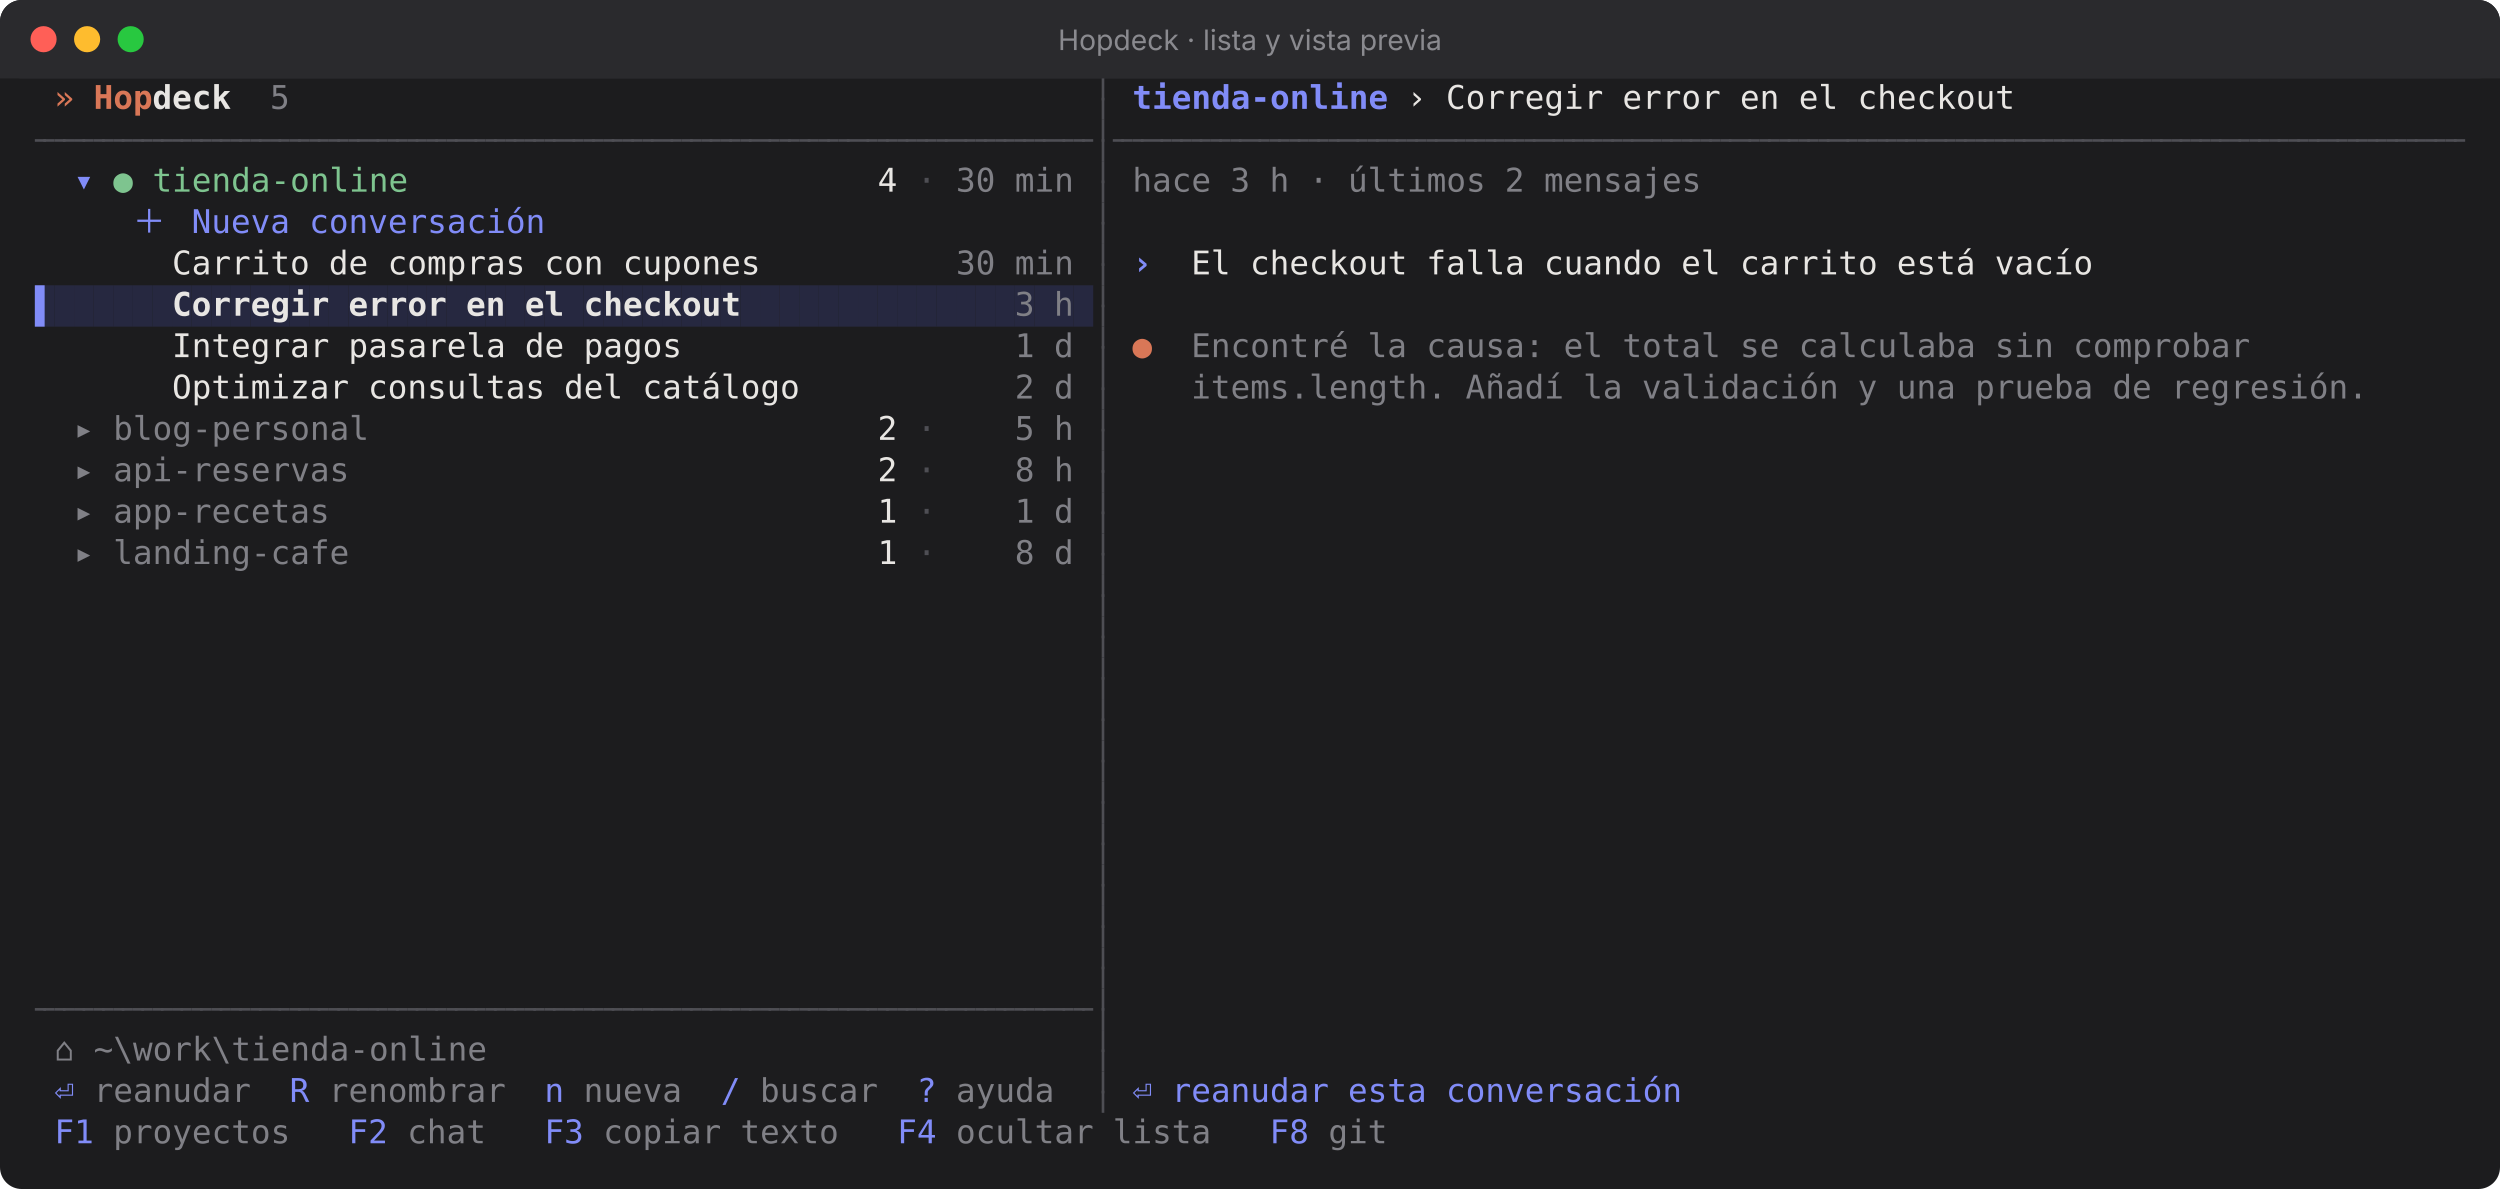
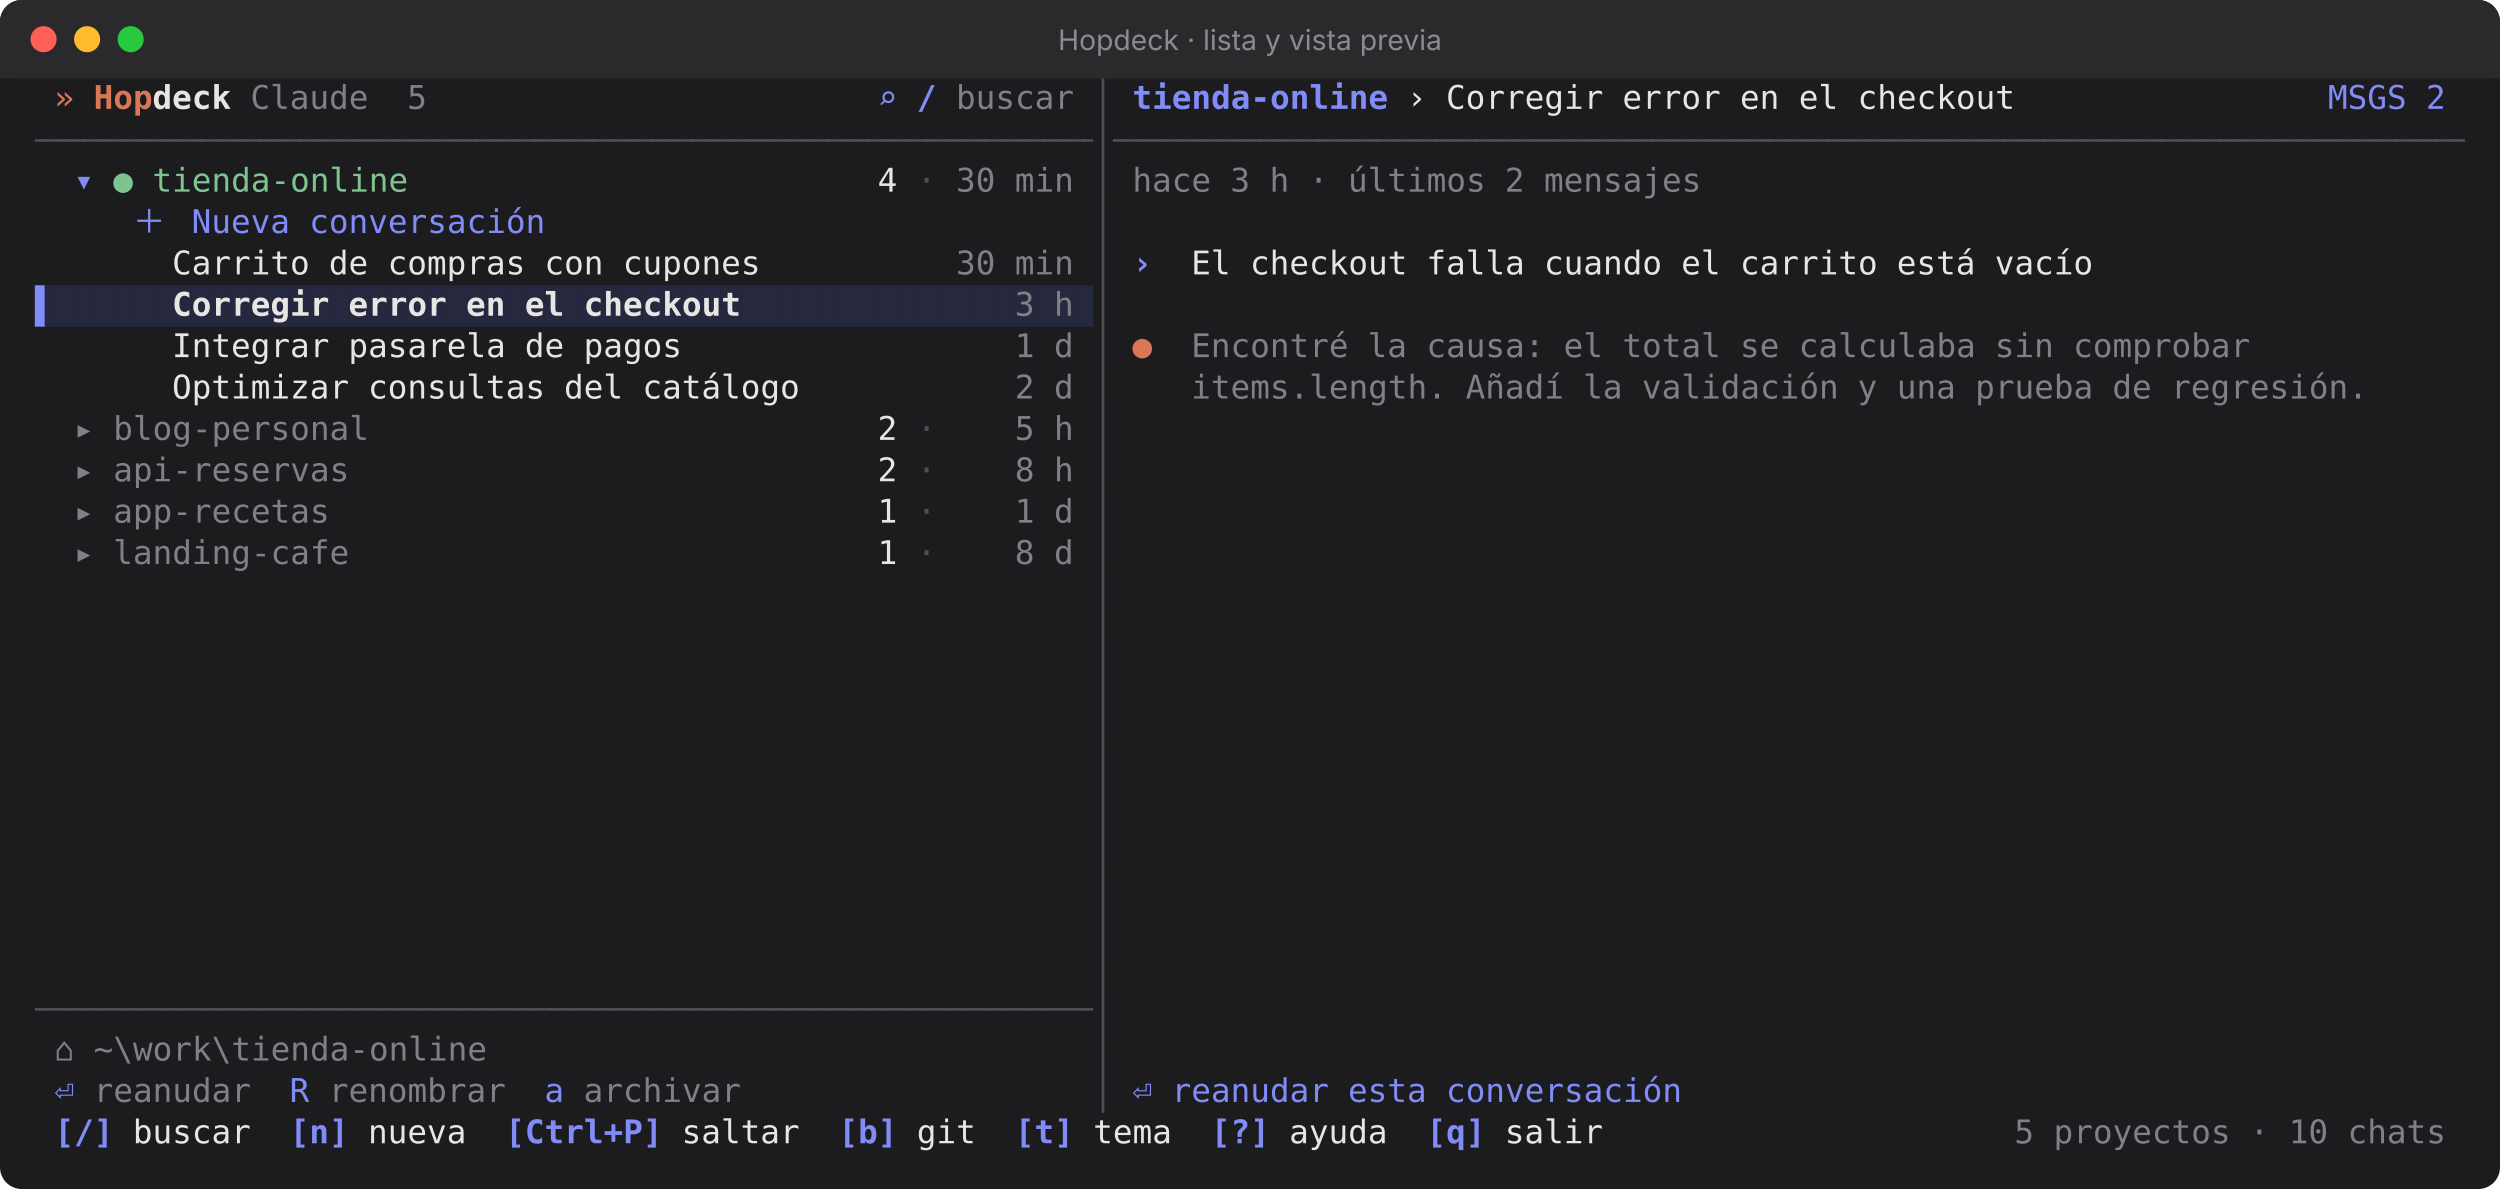
<svg xmlns="http://www.w3.org/2000/svg" width="1148" height="546" viewBox="0 0 1148 546" role="img" aria-label="Hopdeck · lista y vista previa">
  <rect width="1148" height="546" rx="10" fill="#1c1c1e" />
  <rect width="1148" height="36" rx="10" fill="#2a2a2d" />
  <rect y="26" width="1148" height="10" fill="#2a2a2d" />
  <circle cx="20" cy="18" r="6" fill="#ff5f57" />
  <circle cx="40" cy="18" r="6" fill="#febc2e" />
  <circle cx="60" cy="18" r="6" fill="#28c840" />
  <text x="574" y="23" fill="#8a8a8f" font-size="13" text-anchor="middle" font-family="system-ui, -apple-system, 'Segoe UI', sans-serif">Hopdeck · lista y vista previa</text>
  <g font-family="'Cascadia Mono', 'SFMono-Regular', Consolas, 'DejaVu Sans Mono', 'Liberation Mono', Menlo, monospace" font-size="15">
    <rect x="16" y="131" width="9" height="19" fill="#262840" />
    <rect x="25" y="131" width="9" height="19" fill="#262840" />
    <rect x="34" y="131" width="9" height="19" fill="#262840" />
    <rect x="43" y="131" width="9" height="19" fill="#262840" />
    <rect x="52" y="131" width="9" height="19" fill="#262840" />
    <rect x="61" y="131" width="9" height="19" fill="#262840" />
    <rect x="70" y="131" width="9" height="19" fill="#262840" />
    <rect x="79" y="131" width="9" height="19" fill="#262840" />
    <rect x="88" y="131" width="9" height="19" fill="#262840" />
    <rect x="97" y="131" width="9" height="19" fill="#262840" />
    <rect x="106" y="131" width="9" height="19" fill="#262840" />
    <rect x="115" y="131" width="9" height="19" fill="#262840" />
    <rect x="124" y="131" width="9" height="19" fill="#262840" />
    <rect x="133" y="131" width="9" height="19" fill="#262840" />
    <rect x="142" y="131" width="9" height="19" fill="#262840" />
    <rect x="151" y="131" width="9" height="19" fill="#262840" />
    <rect x="160" y="131" width="9" height="19" fill="#262840" />
    <rect x="169" y="131" width="9" height="19" fill="#262840" />
    <rect x="178" y="131" width="9" height="19" fill="#262840" />
    <rect x="187" y="131" width="9" height="19" fill="#262840" />
    <rect x="196" y="131" width="9" height="19" fill="#262840" />
    <rect x="205" y="131" width="9" height="19" fill="#262840" />
    <rect x="214" y="131" width="9" height="19" fill="#262840" />
    <rect x="223" y="131" width="9" height="19" fill="#262840" />
    <rect x="232" y="131" width="9" height="19" fill="#262840" />
    <rect x="241" y="131" width="9" height="19" fill="#262840" />
    <rect x="250" y="131" width="9" height="19" fill="#262840" />
    <rect x="259" y="131" width="9" height="19" fill="#262840" />
    <rect x="268" y="131" width="9" height="19" fill="#262840" />
    <rect x="277" y="131" width="9" height="19" fill="#262840" />
    <rect x="286" y="131" width="9" height="19" fill="#262840" />
    <rect x="295" y="131" width="9" height="19" fill="#262840" />
    <rect x="304" y="131" width="9" height="19" fill="#262840" />
    <rect x="313" y="131" width="9" height="19" fill="#262840" />
    <rect x="322" y="131" width="9" height="19" fill="#262840" />
    <rect x="331" y="131" width="9" height="19" fill="#262840" />
    <rect x="340" y="131" width="9" height="19" fill="#262840" />
    <rect x="349" y="131" width="9" height="19" fill="#262840" />
    <rect x="358" y="131" width="9" height="19" fill="#262840" />
    <rect x="367" y="131" width="9" height="19" fill="#262840" />
    <rect x="376" y="131" width="9" height="19" fill="#262840" />
    <rect x="385" y="131" width="9" height="19" fill="#262840" />
    <rect x="394" y="131" width="9" height="19" fill="#262840" />
    <rect x="403" y="131" width="9" height="19" fill="#262840" />
    <rect x="412" y="131" width="9" height="19" fill="#262840" />
    <rect x="421" y="131" width="9" height="19" fill="#262840" />
    <rect x="430" y="131" width="9" height="19" fill="#262840" />
    <rect x="439" y="131" width="9" height="19" fill="#262840" />
    <rect x="448" y="131" width="9" height="19" fill="#262840" />
    <rect x="457" y="131" width="9" height="19" fill="#262840" />
    <rect x="466" y="131" width="9" height="19" fill="#262840" />
    <rect x="475" y="131" width="9" height="19" fill="#262840" />
    <rect x="484" y="131" width="9" height="19" fill="#262840" />
    <rect x="493" y="131" width="9" height="19" fill="#262840" />
    <rect x="505.9" y="36" width="1.2" height="10.1" fill="#4e4e54" />
    <rect x="505.9" y="44.9" width="1.2" height="10.1" fill="#4e4e54" />
    <rect x="16" y="63.9" width="5.1" height="1.2" fill="#4e4e54" />
    <rect x="19.9" y="63.9" width="5.1" height="1.2" fill="#4e4e54" />
    <rect x="25" y="63.9" width="5.1" height="1.2" fill="#4e4e54" />
    <rect x="28.9" y="63.9" width="5.1" height="1.2" fill="#4e4e54" />
    <rect x="34" y="63.9" width="5.1" height="1.2" fill="#4e4e54" />
    <rect x="37.9" y="63.9" width="5.1" height="1.2" fill="#4e4e54" />
    <rect x="43" y="63.9" width="5.1" height="1.2" fill="#4e4e54" />
    <rect x="46.9" y="63.9" width="5.1" height="1.2" fill="#4e4e54" />
    <rect x="52" y="63.9" width="5.1" height="1.2" fill="#4e4e54" />
    <rect x="55.9" y="63.9" width="5.1" height="1.2" fill="#4e4e54" />
    <rect x="61" y="63.9" width="5.1" height="1.2" fill="#4e4e54" />
    <rect x="64.9" y="63.9" width="5.1" height="1.2" fill="#4e4e54" />
    <rect x="70" y="63.9" width="5.1" height="1.2" fill="#4e4e54" />
    <rect x="73.9" y="63.9" width="5.1" height="1.2" fill="#4e4e54" />
    <rect x="79" y="63.9" width="5.1" height="1.2" fill="#4e4e54" />
    <rect x="82.9" y="63.9" width="5.1" height="1.2" fill="#4e4e54" />
    <rect x="88" y="63.9" width="5.1" height="1.2" fill="#4e4e54" />
    <rect x="91.9" y="63.9" width="5.1" height="1.2" fill="#4e4e54" />
    <rect x="97" y="63.9" width="5.1" height="1.2" fill="#4e4e54" />
    <rect x="100.9" y="63.9" width="5.1" height="1.2" fill="#4e4e54" />
    <rect x="106" y="63.9" width="5.1" height="1.2" fill="#4e4e54" />
    <rect x="109.9" y="63.9" width="5.1" height="1.2" fill="#4e4e54" />
    <rect x="115" y="63.9" width="5.1" height="1.2" fill="#4e4e54" />
    <rect x="118.9" y="63.9" width="5.1" height="1.2" fill="#4e4e54" />
    <rect x="124" y="63.9" width="5.1" height="1.2" fill="#4e4e54" />
    <rect x="127.9" y="63.9" width="5.1" height="1.2" fill="#4e4e54" />
    <rect x="133" y="63.9" width="5.1" height="1.2" fill="#4e4e54" />
    <rect x="136.9" y="63.9" width="5.1" height="1.2" fill="#4e4e54" />
    <rect x="142" y="63.9" width="5.1" height="1.2" fill="#4e4e54" />
    <rect x="145.9" y="63.9" width="5.1" height="1.2" fill="#4e4e54" />
    <rect x="151" y="63.9" width="5.1" height="1.2" fill="#4e4e54" />
    <rect x="154.9" y="63.9" width="5.1" height="1.2" fill="#4e4e54" />
    <rect x="160" y="63.9" width="5.1" height="1.2" fill="#4e4e54" />
    <rect x="163.9" y="63.9" width="5.1" height="1.2" fill="#4e4e54" />
    <rect x="169" y="63.9" width="5.1" height="1.2" fill="#4e4e54" />
    <rect x="172.9" y="63.9" width="5.1" height="1.2" fill="#4e4e54" />
    <rect x="178" y="63.9" width="5.1" height="1.2" fill="#4e4e54" />
    <rect x="181.9" y="63.9" width="5.1" height="1.2" fill="#4e4e54" />
    <rect x="187" y="63.9" width="5.1" height="1.2" fill="#4e4e54" />
    <rect x="190.9" y="63.9" width="5.1" height="1.2" fill="#4e4e54" />
    <rect x="196" y="63.9" width="5.1" height="1.2" fill="#4e4e54" />
    <rect x="199.9" y="63.9" width="5.1" height="1.2" fill="#4e4e54" />
    <rect x="205" y="63.9" width="5.1" height="1.2" fill="#4e4e54" />
    <rect x="208.9" y="63.9" width="5.1" height="1.2" fill="#4e4e54" />
    <rect x="214" y="63.9" width="5.1" height="1.2" fill="#4e4e54" />
    <rect x="217.9" y="63.9" width="5.1" height="1.2" fill="#4e4e54" />
    <rect x="223" y="63.9" width="5.1" height="1.2" fill="#4e4e54" />
    <rect x="226.9" y="63.9" width="5.1" height="1.2" fill="#4e4e54" />
    <rect x="232" y="63.9" width="5.1" height="1.2" fill="#4e4e54" />
    <rect x="235.9" y="63.9" width="5.1" height="1.2" fill="#4e4e54" />
    <rect x="241" y="63.9" width="5.1" height="1.2" fill="#4e4e54" />
    <rect x="244.9" y="63.9" width="5.1" height="1.2" fill="#4e4e54" />
    <rect x="250" y="63.9" width="5.1" height="1.2" fill="#4e4e54" />
    <rect x="253.9" y="63.9" width="5.1" height="1.2" fill="#4e4e54" />
    <rect x="259" y="63.9" width="5.1" height="1.2" fill="#4e4e54" />
    <rect x="262.9" y="63.9" width="5.1" height="1.2" fill="#4e4e54" />
    <rect x="268" y="63.9" width="5.1" height="1.2" fill="#4e4e54" />
    <rect x="271.9" y="63.9" width="5.1" height="1.2" fill="#4e4e54" />
    <rect x="277" y="63.9" width="5.1" height="1.2" fill="#4e4e54" />
    <rect x="280.9" y="63.9" width="5.1" height="1.2" fill="#4e4e54" />
    <rect x="286" y="63.9" width="5.1" height="1.2" fill="#4e4e54" />
    <rect x="289.9" y="63.9" width="5.1" height="1.2" fill="#4e4e54" />
    <rect x="295" y="63.9" width="5.1" height="1.2" fill="#4e4e54" />
    <rect x="298.9" y="63.9" width="5.1" height="1.2" fill="#4e4e54" />
    <rect x="304" y="63.9" width="5.1" height="1.2" fill="#4e4e54" />
    <rect x="307.9" y="63.9" width="5.1" height="1.2" fill="#4e4e54" />
    <rect x="313" y="63.9" width="5.1" height="1.2" fill="#4e4e54" />
    <rect x="316.9" y="63.9" width="5.1" height="1.2" fill="#4e4e54" />
    <rect x="322" y="63.9" width="5.1" height="1.2" fill="#4e4e54" />
    <rect x="325.9" y="63.9" width="5.1" height="1.2" fill="#4e4e54" />
    <rect x="331" y="63.9" width="5.1" height="1.2" fill="#4e4e54" />
    <rect x="334.9" y="63.9" width="5.1" height="1.2" fill="#4e4e54" />
    <rect x="340" y="63.9" width="5.1" height="1.2" fill="#4e4e54" />
    <rect x="343.9" y="63.9" width="5.1" height="1.2" fill="#4e4e54" />
    <rect x="349" y="63.9" width="5.1" height="1.2" fill="#4e4e54" />
    <rect x="352.9" y="63.9" width="5.1" height="1.2" fill="#4e4e54" />
    <rect x="358" y="63.9" width="5.1" height="1.2" fill="#4e4e54" />
    <rect x="361.9" y="63.9" width="5.1" height="1.2" fill="#4e4e54" />
    <rect x="367" y="63.9" width="5.1" height="1.2" fill="#4e4e54" />
    <rect x="370.9" y="63.9" width="5.1" height="1.2" fill="#4e4e54" />
    <rect x="376" y="63.9" width="5.1" height="1.2" fill="#4e4e54" />
    <rect x="379.9" y="63.9" width="5.1" height="1.2" fill="#4e4e54" />
    <rect x="385" y="63.9" width="5.1" height="1.2" fill="#4e4e54" />
    <rect x="388.9" y="63.9" width="5.1" height="1.2" fill="#4e4e54" />
    <rect x="394" y="63.9" width="5.1" height="1.2" fill="#4e4e54" />
    <rect x="397.9" y="63.9" width="5.1" height="1.2" fill="#4e4e54" />
    <rect x="403" y="63.9" width="5.1" height="1.2" fill="#4e4e54" />
    <rect x="406.9" y="63.9" width="5.1" height="1.2" fill="#4e4e54" />
    <rect x="412" y="63.9" width="5.1" height="1.2" fill="#4e4e54" />
    <rect x="415.9" y="63.9" width="5.1" height="1.2" fill="#4e4e54" />
    <rect x="421" y="63.9" width="5.1" height="1.2" fill="#4e4e54" />
    <rect x="424.9" y="63.9" width="5.1" height="1.2" fill="#4e4e54" />
    <rect x="430" y="63.9" width="5.1" height="1.2" fill="#4e4e54" />
    <rect x="433.9" y="63.9" width="5.1" height="1.2" fill="#4e4e54" />
    <rect x="439" y="63.9" width="5.1" height="1.2" fill="#4e4e54" />
    <rect x="442.9" y="63.9" width="5.1" height="1.2" fill="#4e4e54" />
    <rect x="448" y="63.9" width="5.1" height="1.2" fill="#4e4e54" />
    <rect x="451.9" y="63.9" width="5.1" height="1.2" fill="#4e4e54" />
    <rect x="457" y="63.9" width="5.1" height="1.2" fill="#4e4e54" />
    <rect x="460.9" y="63.9" width="5.1" height="1.2" fill="#4e4e54" />
    <rect x="466" y="63.9" width="5.1" height="1.2" fill="#4e4e54" />
    <rect x="469.9" y="63.9" width="5.1" height="1.2" fill="#4e4e54" />
    <rect x="475" y="63.9" width="5.1" height="1.2" fill="#4e4e54" />
    <rect x="478.9" y="63.9" width="5.1" height="1.2" fill="#4e4e54" />
    <rect x="484" y="63.9" width="5.1" height="1.2" fill="#4e4e54" />
    <rect x="487.9" y="63.9" width="5.1" height="1.2" fill="#4e4e54" />
    <rect x="493" y="63.9" width="5.1" height="1.2" fill="#4e4e54" />
    <rect x="496.9" y="63.9" width="5.1" height="1.2" fill="#4e4e54" />
    <rect x="505.9" y="55" width="1.2" height="10.1" fill="#4e4e54" />
    <rect x="505.9" y="63.9" width="1.2" height="10.1" fill="#4e4e54" />
    <rect x="511" y="63.9" width="5.1" height="1.2" fill="#4e4e54" />
    <rect x="514.9" y="63.9" width="5.1" height="1.2" fill="#4e4e54" />
    <rect x="520" y="63.9" width="5.1" height="1.2" fill="#4e4e54" />
    <rect x="523.9" y="63.9" width="5.1" height="1.2" fill="#4e4e54" />
    <rect x="529" y="63.9" width="5.1" height="1.2" fill="#4e4e54" />
    <rect x="532.9" y="63.9" width="5.1" height="1.2" fill="#4e4e54" />
    <rect x="538" y="63.9" width="5.1" height="1.2" fill="#4e4e54" />
    <rect x="541.9" y="63.9" width="5.1" height="1.2" fill="#4e4e54" />
    <rect x="547" y="63.9" width="5.1" height="1.2" fill="#4e4e54" />
    <rect x="550.9" y="63.9" width="5.1" height="1.2" fill="#4e4e54" />
    <rect x="556" y="63.9" width="5.1" height="1.2" fill="#4e4e54" />
    <rect x="559.9" y="63.9" width="5.1" height="1.2" fill="#4e4e54" />
    <rect x="565" y="63.9" width="5.1" height="1.2" fill="#4e4e54" />
    <rect x="568.9" y="63.9" width="5.1" height="1.2" fill="#4e4e54" />
    <rect x="574" y="63.9" width="5.1" height="1.2" fill="#4e4e54" />
    <rect x="577.9" y="63.9" width="5.1" height="1.2" fill="#4e4e54" />
    <rect x="583" y="63.9" width="5.1" height="1.2" fill="#4e4e54" />
    <rect x="586.9" y="63.9" width="5.1" height="1.2" fill="#4e4e54" />
    <rect x="592" y="63.9" width="5.1" height="1.2" fill="#4e4e54" />
    <rect x="595.9" y="63.9" width="5.1" height="1.2" fill="#4e4e54" />
    <rect x="601" y="63.9" width="5.1" height="1.2" fill="#4e4e54" />
    <rect x="604.9" y="63.9" width="5.1" height="1.2" fill="#4e4e54" />
    <rect x="610" y="63.9" width="5.1" height="1.2" fill="#4e4e54" />
    <rect x="613.9" y="63.9" width="5.1" height="1.2" fill="#4e4e54" />
    <rect x="619" y="63.9" width="5.1" height="1.2" fill="#4e4e54" />
    <rect x="622.9" y="63.9" width="5.1" height="1.2" fill="#4e4e54" />
    <rect x="628" y="63.9" width="5.1" height="1.2" fill="#4e4e54" />
    <rect x="631.9" y="63.9" width="5.1" height="1.2" fill="#4e4e54" />
    <rect x="637" y="63.9" width="5.1" height="1.2" fill="#4e4e54" />
    <rect x="640.9" y="63.9" width="5.1" height="1.2" fill="#4e4e54" />
    <rect x="646" y="63.9" width="5.1" height="1.2" fill="#4e4e54" />
    <rect x="649.9" y="63.9" width="5.1" height="1.2" fill="#4e4e54" />
    <rect x="655" y="63.9" width="5.1" height="1.2" fill="#4e4e54" />
    <rect x="658.9" y="63.9" width="5.1" height="1.2" fill="#4e4e54" />
    <rect x="664" y="63.9" width="5.1" height="1.2" fill="#4e4e54" />
    <rect x="667.9" y="63.9" width="5.1" height="1.2" fill="#4e4e54" />
    <rect x="673" y="63.9" width="5.1" height="1.2" fill="#4e4e54" />
    <rect x="676.9" y="63.9" width="5.1" height="1.2" fill="#4e4e54" />
    <rect x="682" y="63.9" width="5.1" height="1.2" fill="#4e4e54" />
    <rect x="685.9" y="63.9" width="5.1" height="1.2" fill="#4e4e54" />
    <rect x="691" y="63.9" width="5.1" height="1.2" fill="#4e4e54" />
    <rect x="694.9" y="63.9" width="5.1" height="1.2" fill="#4e4e54" />
    <rect x="700" y="63.9" width="5.1" height="1.2" fill="#4e4e54" />
    <rect x="703.9" y="63.9" width="5.1" height="1.2" fill="#4e4e54" />
    <rect x="709" y="63.9" width="5.1" height="1.2" fill="#4e4e54" />
    <rect x="712.9" y="63.9" width="5.1" height="1.2" fill="#4e4e54" />
    <rect x="718" y="63.9" width="5.1" height="1.2" fill="#4e4e54" />
    <rect x="721.9" y="63.9" width="5.1" height="1.2" fill="#4e4e54" />
    <rect x="727" y="63.9" width="5.1" height="1.2" fill="#4e4e54" />
    <rect x="730.9" y="63.9" width="5.1" height="1.2" fill="#4e4e54" />
    <rect x="736" y="63.9" width="5.1" height="1.2" fill="#4e4e54" />
    <rect x="739.9" y="63.9" width="5.1" height="1.2" fill="#4e4e54" />
    <rect x="745" y="63.9" width="5.1" height="1.2" fill="#4e4e54" />
    <rect x="748.9" y="63.9" width="5.1" height="1.2" fill="#4e4e54" />
    <rect x="754" y="63.9" width="5.1" height="1.2" fill="#4e4e54" />
    <rect x="757.9" y="63.9" width="5.1" height="1.2" fill="#4e4e54" />
    <rect x="763" y="63.9" width="5.1" height="1.2" fill="#4e4e54" />
    <rect x="766.9" y="63.9" width="5.1" height="1.2" fill="#4e4e54" />
    <rect x="772" y="63.9" width="5.1" height="1.2" fill="#4e4e54" />
    <rect x="775.9" y="63.9" width="5.1" height="1.2" fill="#4e4e54" />
    <rect x="781" y="63.9" width="5.1" height="1.2" fill="#4e4e54" />
    <rect x="784.9" y="63.9" width="5.1" height="1.2" fill="#4e4e54" />
    <rect x="790" y="63.9" width="5.1" height="1.2" fill="#4e4e54" />
    <rect x="793.9" y="63.9" width="5.1" height="1.2" fill="#4e4e54" />
    <rect x="799" y="63.9" width="5.1" height="1.2" fill="#4e4e54" />
    <rect x="802.9" y="63.9" width="5.1" height="1.2" fill="#4e4e54" />
    <rect x="808" y="63.9" width="5.1" height="1.2" fill="#4e4e54" />
    <rect x="811.9" y="63.9" width="5.1" height="1.2" fill="#4e4e54" />
    <rect x="817" y="63.9" width="5.1" height="1.2" fill="#4e4e54" />
    <rect x="820.9" y="63.9" width="5.1" height="1.2" fill="#4e4e54" />
    <rect x="826" y="63.9" width="5.1" height="1.2" fill="#4e4e54" />
    <rect x="829.9" y="63.9" width="5.1" height="1.2" fill="#4e4e54" />
    <rect x="835" y="63.9" width="5.1" height="1.2" fill="#4e4e54" />
    <rect x="838.9" y="63.9" width="5.1" height="1.2" fill="#4e4e54" />
    <rect x="844" y="63.9" width="5.1" height="1.2" fill="#4e4e54" />
    <rect x="847.9" y="63.9" width="5.1" height="1.2" fill="#4e4e54" />
    <rect x="853" y="63.9" width="5.1" height="1.2" fill="#4e4e54" />
    <rect x="856.9" y="63.9" width="5.1" height="1.2" fill="#4e4e54" />
    <rect x="862" y="63.9" width="5.1" height="1.2" fill="#4e4e54" />
    <rect x="865.9" y="63.9" width="5.1" height="1.2" fill="#4e4e54" />
    <rect x="871" y="63.9" width="5.1" height="1.2" fill="#4e4e54" />
    <rect x="874.9" y="63.9" width="5.1" height="1.2" fill="#4e4e54" />
    <rect x="880" y="63.9" width="5.1" height="1.2" fill="#4e4e54" />
    <rect x="883.9" y="63.9" width="5.1" height="1.2" fill="#4e4e54" />
    <rect x="889" y="63.9" width="5.1" height="1.2" fill="#4e4e54" />
    <rect x="892.9" y="63.9" width="5.1" height="1.2" fill="#4e4e54" />
    <rect x="898" y="63.9" width="5.1" height="1.2" fill="#4e4e54" />
    <rect x="901.9" y="63.9" width="5.1" height="1.2" fill="#4e4e54" />
    <rect x="907" y="63.9" width="5.1" height="1.2" fill="#4e4e54" />
    <rect x="910.9" y="63.9" width="5.1" height="1.2" fill="#4e4e54" />
    <rect x="916" y="63.9" width="5.1" height="1.2" fill="#4e4e54" />
    <rect x="919.9" y="63.9" width="5.1" height="1.2" fill="#4e4e54" />
    <rect x="925" y="63.9" width="5.1" height="1.2" fill="#4e4e54" />
    <rect x="928.9" y="63.9" width="5.1" height="1.2" fill="#4e4e54" />
    <rect x="934" y="63.9" width="5.1" height="1.2" fill="#4e4e54" />
    <rect x="937.9" y="63.9" width="5.1" height="1.2" fill="#4e4e54" />
    <rect x="943" y="63.9" width="5.1" height="1.2" fill="#4e4e54" />
    <rect x="946.9" y="63.9" width="5.1" height="1.2" fill="#4e4e54" />
    <rect x="952" y="63.9" width="5.1" height="1.2" fill="#4e4e54" />
    <rect x="955.9" y="63.9" width="5.1" height="1.2" fill="#4e4e54" />
    <rect x="961" y="63.9" width="5.1" height="1.2" fill="#4e4e54" />
    <rect x="964.9" y="63.9" width="5.1" height="1.2" fill="#4e4e54" />
    <rect x="970" y="63.9" width="5.1" height="1.2" fill="#4e4e54" />
    <rect x="973.9" y="63.9" width="5.1" height="1.2" fill="#4e4e54" />
    <rect x="979" y="63.9" width="5.1" height="1.2" fill="#4e4e54" />
    <rect x="982.9" y="63.9" width="5.1" height="1.2" fill="#4e4e54" />
    <rect x="988" y="63.9" width="5.1" height="1.2" fill="#4e4e54" />
    <rect x="991.9" y="63.9" width="5.1" height="1.2" fill="#4e4e54" />
    <rect x="997" y="63.9" width="5.1" height="1.2" fill="#4e4e54" />
    <rect x="1000.9" y="63.9" width="5.1" height="1.2" fill="#4e4e54" />
    <rect x="1006" y="63.9" width="5.1" height="1.2" fill="#4e4e54" />
    <rect x="1009.9" y="63.9" width="5.1" height="1.2" fill="#4e4e54" />
    <rect x="1015" y="63.9" width="5.1" height="1.2" fill="#4e4e54" />
    <rect x="1018.9" y="63.9" width="5.1" height="1.2" fill="#4e4e54" />
    <rect x="1024" y="63.9" width="5.1" height="1.2" fill="#4e4e54" />
    <rect x="1027.9" y="63.9" width="5.1" height="1.2" fill="#4e4e54" />
    <rect x="1033" y="63.9" width="5.1" height="1.2" fill="#4e4e54" />
    <rect x="1036.9" y="63.9" width="5.1" height="1.2" fill="#4e4e54" />
    <rect x="1042" y="63.9" width="5.1" height="1.2" fill="#4e4e54" />
    <rect x="1045.9" y="63.9" width="5.1" height="1.2" fill="#4e4e54" />
    <rect x="1051" y="63.9" width="5.1" height="1.2" fill="#4e4e54" />
    <rect x="1054.9" y="63.9" width="5.1" height="1.2" fill="#4e4e54" />
    <rect x="1060" y="63.9" width="5.1" height="1.2" fill="#4e4e54" />
    <rect x="1063.9" y="63.9" width="5.1" height="1.2" fill="#4e4e54" />
    <rect x="1069" y="63.9" width="5.1" height="1.2" fill="#4e4e54" />
    <rect x="1072.9" y="63.9" width="5.1" height="1.2" fill="#4e4e54" />
    <rect x="1078" y="63.9" width="5.1" height="1.2" fill="#4e4e54" />
    <rect x="1081.9" y="63.9" width="5.1" height="1.2" fill="#4e4e54" />
    <rect x="1087" y="63.9" width="5.1" height="1.2" fill="#4e4e54" />
    <rect x="1090.9" y="63.9" width="5.1" height="1.2" fill="#4e4e54" />
    <rect x="1096" y="63.9" width="5.1" height="1.2" fill="#4e4e54" />
    <rect x="1099.9" y="63.9" width="5.1" height="1.2" fill="#4e4e54" />
    <rect x="1105" y="63.9" width="5.1" height="1.2" fill="#4e4e54" />
    <rect x="1108.9" y="63.9" width="5.1" height="1.2" fill="#4e4e54" />
    <rect x="1114" y="63.9" width="5.1" height="1.2" fill="#4e4e54" />
    <rect x="1117.9" y="63.9" width="5.1" height="1.2" fill="#4e4e54" />
    <rect x="1123" y="63.9" width="5.1" height="1.2" fill="#4e4e54" />
    <rect x="1126.9" y="63.9" width="5.1" height="1.2" fill="#4e4e54" />
    <rect x="505.9" y="74" width="1.2" height="10.1" fill="#4e4e54" />
    <rect x="505.9" y="82.9" width="1.2" height="10.1" fill="#4e4e54" />
    <rect x="505.9" y="93" width="1.2" height="10.1" fill="#4e4e54" />
    <rect x="505.9" y="101.9" width="1.2" height="10.1" fill="#4e4e54" />
    <rect x="505.9" y="112" width="1.2" height="10.1" fill="#4e4e54" />
    <rect x="505.9" y="120.9" width="1.2" height="10.1" fill="#4e4e54" />
    <rect x="16" y="131" width="4.5" height="19" fill="#818cf8" />
    <rect x="505.9" y="131" width="1.2" height="10.1" fill="#4e4e54" />
    <rect x="505.9" y="139.9" width="1.2" height="10.1" fill="#4e4e54" />
    <rect x="505.9" y="150" width="1.2" height="10.1" fill="#4e4e54" />
    <rect x="505.9" y="158.9" width="1.2" height="10.1" fill="#4e4e54" />
    <rect x="505.9" y="169" width="1.2" height="10.1" fill="#4e4e54" />
    <rect x="505.9" y="177.9" width="1.2" height="10.1" fill="#4e4e54" />
    <rect x="505.9" y="188" width="1.2" height="10.1" fill="#4e4e54" />
    <rect x="505.9" y="196.9" width="1.2" height="10.1" fill="#4e4e54" />
    <rect x="505.9" y="207" width="1.2" height="10.1" fill="#4e4e54" />
    <rect x="505.9" y="215.9" width="1.2" height="10.1" fill="#4e4e54" />
    <rect x="505.9" y="226" width="1.2" height="10.1" fill="#4e4e54" />
    <rect x="505.9" y="234.9" width="1.2" height="10.1" fill="#4e4e54" />
    <rect x="505.9" y="245" width="1.2" height="10.1" fill="#4e4e54" />
    <rect x="505.9" y="253.9" width="1.2" height="10.1" fill="#4e4e54" />
    <rect x="505.9" y="264" width="1.2" height="10.1" fill="#4e4e54" />
    <rect x="505.9" y="272.9" width="1.2" height="10.1" fill="#4e4e54" />
    <rect x="505.9" y="283" width="1.2" height="10.1" fill="#4e4e54" />
    <rect x="505.9" y="291.9" width="1.2" height="10.1" fill="#4e4e54" />
    <rect x="505.9" y="302" width="1.2" height="10.1" fill="#4e4e54" />
    <rect x="505.9" y="310.9" width="1.2" height="10.1" fill="#4e4e54" />
    <rect x="505.9" y="321" width="1.2" height="10.1" fill="#4e4e54" />
    <rect x="505.9" y="329.9" width="1.2" height="10.1" fill="#4e4e54" />
    <rect x="505.9" y="340" width="1.2" height="10.1" fill="#4e4e54" />
    <rect x="505.9" y="348.9" width="1.2" height="10.1" fill="#4e4e54" />
    <rect x="505.9" y="359" width="1.2" height="10.1" fill="#4e4e54" />
    <rect x="505.9" y="367.9" width="1.2" height="10.1" fill="#4e4e54" />
    <rect x="505.9" y="378" width="1.2" height="10.1" fill="#4e4e54" />
    <rect x="505.9" y="386.9" width="1.2" height="10.1" fill="#4e4e54" />
    <rect x="505.9" y="397" width="1.2" height="10.1" fill="#4e4e54" />
    <rect x="505.9" y="405.9" width="1.2" height="10.1" fill="#4e4e54" />
    <rect x="505.9" y="416" width="1.2" height="10.1" fill="#4e4e54" />
    <rect x="505.9" y="424.9" width="1.2" height="10.1" fill="#4e4e54" />
    <rect x="505.9" y="435" width="1.2" height="10.1" fill="#4e4e54" />
    <rect x="505.9" y="443.9" width="1.2" height="10.1" fill="#4e4e54" />
    <rect x="16" y="462.9" width="5.1" height="1.2" fill="#4e4e54" />
    <rect x="19.9" y="462.9" width="5.1" height="1.2" fill="#4e4e54" />
    <rect x="25" y="462.9" width="5.1" height="1.2" fill="#4e4e54" />
    <rect x="28.9" y="462.9" width="5.1" height="1.2" fill="#4e4e54" />
    <rect x="34" y="462.9" width="5.1" height="1.2" fill="#4e4e54" />
    <rect x="37.9" y="462.9" width="5.1" height="1.2" fill="#4e4e54" />
    <rect x="43" y="462.9" width="5.1" height="1.2" fill="#4e4e54" />
    <rect x="46.9" y="462.9" width="5.1" height="1.2" fill="#4e4e54" />
    <rect x="52" y="462.9" width="5.1" height="1.2" fill="#4e4e54" />
    <rect x="55.9" y="462.9" width="5.1" height="1.2" fill="#4e4e54" />
    <rect x="61" y="462.9" width="5.1" height="1.2" fill="#4e4e54" />
    <rect x="64.9" y="462.9" width="5.1" height="1.2" fill="#4e4e54" />
    <rect x="70" y="462.9" width="5.1" height="1.2" fill="#4e4e54" />
    <rect x="73.9" y="462.9" width="5.1" height="1.2" fill="#4e4e54" />
    <rect x="79" y="462.9" width="5.1" height="1.2" fill="#4e4e54" />
    <rect x="82.9" y="462.9" width="5.1" height="1.2" fill="#4e4e54" />
    <rect x="88" y="462.9" width="5.1" height="1.2" fill="#4e4e54" />
    <rect x="91.9" y="462.9" width="5.1" height="1.2" fill="#4e4e54" />
    <rect x="97" y="462.9" width="5.1" height="1.2" fill="#4e4e54" />
    <rect x="100.9" y="462.9" width="5.1" height="1.2" fill="#4e4e54" />
    <rect x="106" y="462.9" width="5.1" height="1.2" fill="#4e4e54" />
    <rect x="109.9" y="462.9" width="5.1" height="1.2" fill="#4e4e54" />
    <rect x="115" y="462.9" width="5.1" height="1.2" fill="#4e4e54" />
    <rect x="118.9" y="462.9" width="5.1" height="1.2" fill="#4e4e54" />
    <rect x="124" y="462.9" width="5.1" height="1.2" fill="#4e4e54" />
    <rect x="127.9" y="462.9" width="5.1" height="1.2" fill="#4e4e54" />
    <rect x="133" y="462.9" width="5.1" height="1.2" fill="#4e4e54" />
    <rect x="136.9" y="462.9" width="5.1" height="1.2" fill="#4e4e54" />
    <rect x="142" y="462.9" width="5.1" height="1.2" fill="#4e4e54" />
    <rect x="145.9" y="462.9" width="5.1" height="1.2" fill="#4e4e54" />
    <rect x="151" y="462.9" width="5.1" height="1.2" fill="#4e4e54" />
    <rect x="154.9" y="462.9" width="5.1" height="1.2" fill="#4e4e54" />
    <rect x="160" y="462.9" width="5.1" height="1.2" fill="#4e4e54" />
    <rect x="163.9" y="462.9" width="5.1" height="1.2" fill="#4e4e54" />
    <rect x="169" y="462.9" width="5.1" height="1.2" fill="#4e4e54" />
    <rect x="172.9" y="462.9" width="5.1" height="1.2" fill="#4e4e54" />
    <rect x="178" y="462.9" width="5.1" height="1.2" fill="#4e4e54" />
    <rect x="181.9" y="462.9" width="5.1" height="1.2" fill="#4e4e54" />
    <rect x="187" y="462.9" width="5.1" height="1.2" fill="#4e4e54" />
    <rect x="190.9" y="462.9" width="5.1" height="1.2" fill="#4e4e54" />
    <rect x="196" y="462.9" width="5.1" height="1.2" fill="#4e4e54" />
    <rect x="199.9" y="462.9" width="5.1" height="1.2" fill="#4e4e54" />
    <rect x="205" y="462.9" width="5.1" height="1.2" fill="#4e4e54" />
    <rect x="208.9" y="462.9" width="5.1" height="1.2" fill="#4e4e54" />
    <rect x="214" y="462.9" width="5.1" height="1.2" fill="#4e4e54" />
    <rect x="217.9" y="462.9" width="5.1" height="1.2" fill="#4e4e54" />
    <rect x="223" y="462.9" width="5.1" height="1.2" fill="#4e4e54" />
    <rect x="226.9" y="462.9" width="5.1" height="1.2" fill="#4e4e54" />
    <rect x="232" y="462.9" width="5.1" height="1.2" fill="#4e4e54" />
    <rect x="235.9" y="462.9" width="5.1" height="1.2" fill="#4e4e54" />
    <rect x="241" y="462.9" width="5.1" height="1.2" fill="#4e4e54" />
    <rect x="244.9" y="462.9" width="5.1" height="1.2" fill="#4e4e54" />
    <rect x="250" y="462.9" width="5.1" height="1.2" fill="#4e4e54" />
    <rect x="253.9" y="462.9" width="5.1" height="1.2" fill="#4e4e54" />
    <rect x="259" y="462.9" width="5.1" height="1.2" fill="#4e4e54" />
    <rect x="262.9" y="462.9" width="5.1" height="1.2" fill="#4e4e54" />
    <rect x="268" y="462.9" width="5.1" height="1.2" fill="#4e4e54" />
    <rect x="271.9" y="462.9" width="5.1" height="1.2" fill="#4e4e54" />
    <rect x="277" y="462.9" width="5.1" height="1.2" fill="#4e4e54" />
    <rect x="280.9" y="462.9" width="5.1" height="1.2" fill="#4e4e54" />
    <rect x="286" y="462.9" width="5.1" height="1.2" fill="#4e4e54" />
    <rect x="289.9" y="462.9" width="5.1" height="1.2" fill="#4e4e54" />
    <rect x="295" y="462.9" width="5.1" height="1.2" fill="#4e4e54" />
    <rect x="298.9" y="462.9" width="5.1" height="1.2" fill="#4e4e54" />
    <rect x="304" y="462.9" width="5.1" height="1.2" fill="#4e4e54" />
    <rect x="307.9" y="462.9" width="5.1" height="1.2" fill="#4e4e54" />
    <rect x="313" y="462.9" width="5.1" height="1.2" fill="#4e4e54" />
    <rect x="316.9" y="462.9" width="5.1" height="1.2" fill="#4e4e54" />
    <rect x="322" y="462.9" width="5.1" height="1.2" fill="#4e4e54" />
    <rect x="325.9" y="462.9" width="5.1" height="1.2" fill="#4e4e54" />
    <rect x="331" y="462.9" width="5.1" height="1.2" fill="#4e4e54" />
    <rect x="334.9" y="462.9" width="5.1" height="1.2" fill="#4e4e54" />
    <rect x="340" y="462.9" width="5.1" height="1.2" fill="#4e4e54" />
    <rect x="343.9" y="462.9" width="5.1" height="1.2" fill="#4e4e54" />
    <rect x="349" y="462.9" width="5.1" height="1.2" fill="#4e4e54" />
    <rect x="352.9" y="462.9" width="5.1" height="1.2" fill="#4e4e54" />
    <rect x="358" y="462.9" width="5.1" height="1.2" fill="#4e4e54" />
    <rect x="361.9" y="462.9" width="5.1" height="1.2" fill="#4e4e54" />
    <rect x="367" y="462.9" width="5.1" height="1.2" fill="#4e4e54" />
    <rect x="370.9" y="462.9" width="5.1" height="1.2" fill="#4e4e54" />
    <rect x="376" y="462.9" width="5.1" height="1.2" fill="#4e4e54" />
    <rect x="379.9" y="462.9" width="5.1" height="1.2" fill="#4e4e54" />
    <rect x="385" y="462.9" width="5.1" height="1.2" fill="#4e4e54" />
    <rect x="388.9" y="462.9" width="5.1" height="1.2" fill="#4e4e54" />
    <rect x="394" y="462.9" width="5.1" height="1.2" fill="#4e4e54" />
    <rect x="397.9" y="462.9" width="5.1" height="1.2" fill="#4e4e54" />
    <rect x="403" y="462.9" width="5.1" height="1.2" fill="#4e4e54" />
    <rect x="406.9" y="462.9" width="5.1" height="1.2" fill="#4e4e54" />
    <rect x="412" y="462.9" width="5.1" height="1.2" fill="#4e4e54" />
    <rect x="415.9" y="462.9" width="5.1" height="1.2" fill="#4e4e54" />
    <rect x="421" y="462.9" width="5.1" height="1.2" fill="#4e4e54" />
    <rect x="424.9" y="462.9" width="5.1" height="1.2" fill="#4e4e54" />
    <rect x="430" y="462.9" width="5.1" height="1.2" fill="#4e4e54" />
    <rect x="433.9" y="462.9" width="5.1" height="1.2" fill="#4e4e54" />
    <rect x="439" y="462.9" width="5.1" height="1.2" fill="#4e4e54" />
    <rect x="442.9" y="462.9" width="5.1" height="1.2" fill="#4e4e54" />
    <rect x="448" y="462.9" width="5.1" height="1.2" fill="#4e4e54" />
    <rect x="451.9" y="462.9" width="5.1" height="1.2" fill="#4e4e54" />
    <rect x="457" y="462.9" width="5.1" height="1.2" fill="#4e4e54" />
    <rect x="460.9" y="462.9" width="5.1" height="1.2" fill="#4e4e54" />
    <rect x="466" y="462.9" width="5.1" height="1.2" fill="#4e4e54" />
    <rect x="469.9" y="462.9" width="5.1" height="1.2" fill="#4e4e54" />
    <rect x="475" y="462.9" width="5.1" height="1.2" fill="#4e4e54" />
    <rect x="478.9" y="462.9" width="5.1" height="1.2" fill="#4e4e54" />
    <rect x="484" y="462.9" width="5.1" height="1.2" fill="#4e4e54" />
    <rect x="487.9" y="462.9" width="5.1" height="1.2" fill="#4e4e54" />
    <rect x="493" y="462.9" width="5.1" height="1.2" fill="#4e4e54" />
    <rect x="496.9" y="462.9" width="5.1" height="1.2" fill="#4e4e54" />
    <rect x="505.9" y="454" width="1.2" height="10.1" fill="#4e4e54" />
    <rect x="505.9" y="462.9" width="1.2" height="10.1" fill="#4e4e54" />
    <rect x="505.9" y="473" width="1.2" height="10.1" fill="#4e4e54" />
    <rect x="505.9" y="481.9" width="1.2" height="10.1" fill="#4e4e54" />
    <rect x="505.9" y="492" width="1.2" height="10.1" fill="#4e4e54" />
    <rect x="505.9" y="500.9" width="1.2" height="10.1" fill="#4e4e54" />
    <text x="25" y="50" fill="#d97757" xml:space="preserve">»</text>
    <text x="43 52 61" y="50" fill="#d97757" font-weight="bold" xml:space="preserve">Hop</text>
    <text x="70 79 88 97" y="50" fill="#e8e6e3" font-weight="bold" xml:space="preserve">deck</text>
-     <text x="124" y="50" fill="#808086" xml:space="preserve">5</text>
+     <text x="115 124 133 142 151 160" y="50" fill="#808086" xml:space="preserve">Claude</text>
+     <text x="187" y="50" fill="#808086" xml:space="preserve">5</text>
+     <text x="403" y="50" fill="#818cf8" xml:space="preserve">⌕</text>
+     <text x="421" y="50" fill="#818cf8" font-weight="bold" xml:space="preserve">/</text>
+     <text x="439 448 457 466 475 484" y="50" fill="#808086" xml:space="preserve">buscar</text>
    <text x="520 529 538 547 556 565 574 583 592 601 610 619 628" y="50" fill="#818cf8" font-weight="bold" xml:space="preserve">tienda-online</text>
    <text x="646" y="50" fill="#e8e6e3" xml:space="preserve">›</text>
    <text x="664 673 682 691 700 709 718 727" y="50" fill="#e8e6e3" xml:space="preserve">Corregir</text>
    <text x="745 754 763 772 781" y="50" fill="#e8e6e3" xml:space="preserve">error</text>
    <text x="799 808" y="50" fill="#e8e6e3" xml:space="preserve">en</text>
    <text x="826 835" y="50" fill="#e8e6e3" xml:space="preserve">el</text>
    <text x="853 862 871 880 889 898 907 916" y="50" fill="#e8e6e3" xml:space="preserve">checkout</text>
+     <text x="1069 1078 1087 1096" y="50" fill="#818cf8" xml:space="preserve">MSGS</text>
+     <text x="1114" y="50" fill="#818cf8" xml:space="preserve">2</text>
    <text x="34" y="88" fill="#818cf8" xml:space="preserve">▾</text>
    <text x="52" y="88" fill="#7ec48f" xml:space="preserve">●</text>
    <text x="70 79 88 97 106 115 124 133 142 151 160 169 178" y="88" fill="#7ec48f" xml:space="preserve">tienda-online</text>
    <text x="403" y="88" fill="#e8e6e3" xml:space="preserve">4</text>
    <text x="421" y="88" fill="#4e4e54" xml:space="preserve">·</text>
    <text x="439 448" y="88" fill="#808086" xml:space="preserve">30</text>
    <text x="466 475 484" y="88" fill="#808086" xml:space="preserve">min</text>
    <text x="520 529 538 547" y="88" fill="#808086" xml:space="preserve">hace</text>
    <text x="565" y="88" fill="#808086" xml:space="preserve">3</text>
    <text x="583" y="88" fill="#808086" xml:space="preserve">h</text>
    <text x="601" y="88" fill="#808086" xml:space="preserve">·</text>
    <text x="619 628 637 646 655 664 673" y="88" fill="#808086" xml:space="preserve">últimos</text>
    <text x="691" y="88" fill="#808086" xml:space="preserve">2</text>
    <text x="709 718 727 736 745 754 763 772" y="88" fill="#808086" xml:space="preserve">mensajes</text>
    <text x="61" y="107" fill="#818cf8" xml:space="preserve">＋</text>
    <text x="88 97 106 115 124" y="107" fill="#818cf8" xml:space="preserve">Nueva</text>
    <text x="142 151 160 169 178 187 196 205 214 223 232 241" y="107" fill="#818cf8" xml:space="preserve">conversación</text>
    <text x="79 88 97 106 115 124 133" y="126" fill="#e8e6e3" xml:space="preserve">Carrito</text>
    <text x="151 160" y="126" fill="#e8e6e3" xml:space="preserve">de</text>
    <text x="178 187 196 205 214 223 232" y="126" fill="#e8e6e3" xml:space="preserve">compras</text>
    <text x="250 259 268" y="126" fill="#e8e6e3" xml:space="preserve">con</text>
    <text x="286 295 304 313 322 331 340" y="126" fill="#e8e6e3" xml:space="preserve">cupones</text>
    <text x="439 448" y="126" fill="#808086" xml:space="preserve">30</text>
    <text x="466 475 484" y="126" fill="#808086" xml:space="preserve">min</text>
    <text x="520" y="126" fill="#818cf8" font-weight="bold" xml:space="preserve">›</text>
    <text x="547 556" y="126" fill="#e8e6e3" xml:space="preserve">El</text>
    <text x="574 583 592 601 610 619 628 637" y="126" fill="#e8e6e3" xml:space="preserve">checkout</text>
    <text x="655 664 673 682 691" y="126" fill="#e8e6e3" xml:space="preserve">falla</text>
    <text x="709 718 727 736 745 754" y="126" fill="#e8e6e3" xml:space="preserve">cuando</text>
    <text x="772 781" y="126" fill="#e8e6e3" xml:space="preserve">el</text>
    <text x="799 808 817 826 835 844 853" y="126" fill="#e8e6e3" xml:space="preserve">carrito</text>
    <text x="871 880 889 898" y="126" fill="#e8e6e3" xml:space="preserve">está</text>
    <text x="916 925 934 943 952" y="126" fill="#e8e6e3" xml:space="preserve">vacío</text>
    <text x="79 88 97 106 115 124 133 142" y="145" fill="#e8e6e3" font-weight="bold" xml:space="preserve">Corregir</text>
    <text x="160 169 178 187 196" y="145" fill="#e8e6e3" font-weight="bold" xml:space="preserve">error</text>
    <text x="214 223" y="145" fill="#e8e6e3" font-weight="bold" xml:space="preserve">en</text>
    <text x="241 250" y="145" fill="#e8e6e3" font-weight="bold" xml:space="preserve">el</text>
    <text x="268 277 286 295 304 313 322 331" y="145" fill="#e8e6e3" font-weight="bold" xml:space="preserve">checkout</text>
    <text x="466" y="145" fill="#808086" xml:space="preserve">3</text>
    <text x="484" y="145" fill="#808086" xml:space="preserve">h</text>
    <text x="79 88 97 106 115 124 133 142" y="164" fill="#e8e6e3" xml:space="preserve">Integrar</text>
    <text x="160 169 178 187 196 205 214 223" y="164" fill="#e8e6e3" xml:space="preserve">pasarela</text>
    <text x="241 250" y="164" fill="#e8e6e3" xml:space="preserve">de</text>
    <text x="268 277 286 295 304" y="164" fill="#e8e6e3" xml:space="preserve">pagos</text>
    <text x="466" y="164" fill="#808086" xml:space="preserve">1</text>
    <text x="484" y="164" fill="#808086" xml:space="preserve">d</text>
    <text x="520" y="164" fill="#d97757" xml:space="preserve">●</text>
    <text x="547 556 565 574 583 592 601 610" y="164" fill="#808086" xml:space="preserve">Encontré</text>
    <text x="628 637" y="164" fill="#808086" xml:space="preserve">la</text>
    <text x="655 664 673 682 691 700" y="164" fill="#808086" xml:space="preserve">causa:</text>
    <text x="718 727" y="164" fill="#808086" xml:space="preserve">el</text>
    <text x="745 754 763 772 781" y="164" fill="#808086" xml:space="preserve">total</text>
    <text x="799 808" y="164" fill="#808086" xml:space="preserve">se</text>
    <text x="826 835 844 853 862 871 880 889 898" y="164" fill="#808086" xml:space="preserve">calculaba</text>
    <text x="916 925 934" y="164" fill="#808086" xml:space="preserve">sin</text>
    <text x="952 961 970 979 988 997 1006 1015 1024" y="164" fill="#808086" xml:space="preserve">comprobar</text>
    <text x="79 88 97 106 115 124 133 142 151" y="183" fill="#e8e6e3" xml:space="preserve">Optimizar</text>
    <text x="169 178 187 196 205 214 223 232 241" y="183" fill="#e8e6e3" xml:space="preserve">consultas</text>
    <text x="259 268 277" y="183" fill="#e8e6e3" xml:space="preserve">del</text>
    <text x="295 304 313 322 331 340 349 358" y="183" fill="#e8e6e3" xml:space="preserve">catálogo</text>
    <text x="466" y="183" fill="#808086" xml:space="preserve">2</text>
    <text x="484" y="183" fill="#808086" xml:space="preserve">d</text>
    <text x="547 556 565 574 583 592 601 610 619 628 637 646 655" y="183" fill="#808086" xml:space="preserve">items.length.</text>
    <text x="673 682 691 700 709" y="183" fill="#808086" xml:space="preserve">Añadí</text>
    <text x="727 736" y="183" fill="#808086" xml:space="preserve">la</text>
    <text x="754 763 772 781 790 799 808 817 826 835" y="183" fill="#808086" xml:space="preserve">validación</text>
    <text x="853" y="183" fill="#808086" xml:space="preserve">y</text>
    <text x="871 880 889" y="183" fill="#808086" xml:space="preserve">una</text>
    <text x="907 916 925 934 943 952" y="183" fill="#808086" xml:space="preserve">prueba</text>
    <text x="970 979" y="183" fill="#808086" xml:space="preserve">de</text>
    <text x="997 1006 1015 1024 1033 1042 1051 1060 1069 1078" y="183" fill="#808086" xml:space="preserve">regresión.</text>
    <text x="34" y="202" fill="#808086" xml:space="preserve">▸</text>
    <text x="52 61 70 79 88 97 106 115 124 133 142 151 160" y="202" fill="#808086" xml:space="preserve">blog-personal</text>
    <text x="403" y="202" fill="#e8e6e3" xml:space="preserve">2</text>
    <text x="421" y="202" fill="#4e4e54" xml:space="preserve">·</text>
    <text x="466" y="202" fill="#808086" xml:space="preserve">5</text>
    <text x="484" y="202" fill="#808086" xml:space="preserve">h</text>
    <text x="34" y="221" fill="#808086" xml:space="preserve">▸</text>
    <text x="52 61 70 79 88 97 106 115 124 133 142 151" y="221" fill="#808086" xml:space="preserve">api-reservas</text>
    <text x="403" y="221" fill="#e8e6e3" xml:space="preserve">2</text>
    <text x="421" y="221" fill="#4e4e54" xml:space="preserve">·</text>
    <text x="466" y="221" fill="#808086" xml:space="preserve">8</text>
    <text x="484" y="221" fill="#808086" xml:space="preserve">h</text>
    <text x="34" y="240" fill="#808086" xml:space="preserve">▸</text>
    <text x="52 61 70 79 88 97 106 115 124 133 142" y="240" fill="#808086" xml:space="preserve">app-recetas</text>
    <text x="403" y="240" fill="#e8e6e3" xml:space="preserve">1</text>
    <text x="421" y="240" fill="#4e4e54" xml:space="preserve">·</text>
    <text x="466" y="240" fill="#808086" xml:space="preserve">1</text>
    <text x="484" y="240" fill="#808086" xml:space="preserve">d</text>
    <text x="34" y="259" fill="#808086" xml:space="preserve">▸</text>
    <text x="52 61 70 79 88 97 106 115 124 133 142 151" y="259" fill="#808086" xml:space="preserve">landing-cafe</text>
    <text x="403" y="259" fill="#e8e6e3" xml:space="preserve">1</text>
    <text x="421" y="259" fill="#4e4e54" xml:space="preserve">·</text>
    <text x="466" y="259" fill="#808086" xml:space="preserve">8</text>
    <text x="484" y="259" fill="#808086" xml:space="preserve">d</text>
    <text x="25" y="487" fill="#808086" xml:space="preserve">⌂</text>
    <text x="43 52 61 70 79 88 97 106 115 124 133 142 151 160 169 178 187 196 205 214" y="487" fill="#808086" xml:space="preserve">~\work\tienda-online</text>
    <text x="25" y="506" fill="#818cf8" xml:space="preserve">⏎</text>
    <text x="43 52 61 70 79 88 97 106" y="506" fill="#808086" xml:space="preserve">reanudar</text>
    <text x="133" y="506" fill="#818cf8" xml:space="preserve">R</text>
    <text x="151 160 169 178 187 196 205 214 223" y="506" fill="#808086" xml:space="preserve">renombrar</text>
-     <text x="250" y="506" fill="#818cf8" xml:space="preserve">n</text>
-     <text x="268 277 286 295 304" y="506" fill="#808086" xml:space="preserve">nueva</text>
-     <text x="331" y="506" fill="#818cf8" xml:space="preserve">/</text>
-     <text x="349 358 367 376 385 394" y="506" fill="#808086" xml:space="preserve">buscar</text>
-     <text x="421" y="506" fill="#818cf8" xml:space="preserve">?</text>
-     <text x="439 448 457 466 475" y="506" fill="#808086" xml:space="preserve">ayuda</text>
+     <text x="250" y="506" fill="#818cf8" xml:space="preserve">a</text>
+     <text x="268 277 286 295 304 313 322 331" y="506" fill="#808086" xml:space="preserve">archivar</text>
    <text x="520" y="506" fill="#818cf8" xml:space="preserve">⏎</text>
    <text x="538 547 556 565 574 583 592 601" y="506" fill="#818cf8" xml:space="preserve">reanudar</text>
    <text x="619 628 637 646" y="506" fill="#818cf8" xml:space="preserve">esta</text>
    <text x="664 673 682 691 700 709 718 727 736 745 754 763" y="506" fill="#818cf8" xml:space="preserve">conversación</text>
-     <text x="25 34" y="525" fill="#818cf8" xml:space="preserve">F1</text>
-     <text x="52 61 70 79 88 97 106 115 124" y="525" fill="#808086" xml:space="preserve">proyectos</text>
-     <text x="160 169" y="525" fill="#818cf8" xml:space="preserve">F2</text>
-     <text x="187 196 205 214" y="525" fill="#808086" xml:space="preserve">chat</text>
-     <text x="250 259" y="525" fill="#818cf8" xml:space="preserve">F3</text>
-     <text x="277 286 295 304 313 322" y="525" fill="#808086" xml:space="preserve">copiar</text>
-     <text x="340 349 358 367 376" y="525" fill="#808086" xml:space="preserve">texto</text>
-     <text x="412 421" y="525" fill="#818cf8" xml:space="preserve">F4</text>
-     <text x="439 448 457 466 475 484 493" y="525" fill="#808086" xml:space="preserve">ocultar</text>
-     <text x="511 520 529 538 547" y="525" fill="#808086" xml:space="preserve">lista</text>
-     <text x="583 592" y="525" fill="#818cf8" xml:space="preserve">F8</text>
-     <text x="610 619 628" y="525" fill="#808086" xml:space="preserve">git</text>
+     <text x="25 34 43" y="525" fill="#818cf8" font-weight="bold" xml:space="preserve">[/]</text>
+     <text x="61 70 79 88 97 106" y="525" fill="#e8e6e3" xml:space="preserve">buscar</text>
+     <text x="133 142 151" y="525" fill="#818cf8" font-weight="bold" xml:space="preserve">[n]</text>
+     <text x="169 178 187 196 205" y="525" fill="#e8e6e3" xml:space="preserve">nueva</text>
+     <text x="232 241 250 259 268 277 286 295" y="525" fill="#818cf8" font-weight="bold" xml:space="preserve">[Ctrl+P]</text>
+     <text x="313 322 331 340 349 358" y="525" fill="#e8e6e3" xml:space="preserve">saltar</text>
+     <text x="385 394 403" y="525" fill="#818cf8" font-weight="bold" xml:space="preserve">[b]</text>
+     <text x="421 430 439" y="525" fill="#e8e6e3" xml:space="preserve">git</text>
+     <text x="466 475 484" y="525" fill="#818cf8" font-weight="bold" xml:space="preserve">[t]</text>
+     <text x="502 511 520 529" y="525" fill="#e8e6e3" xml:space="preserve">tema</text>
+     <text x="556 565 574" y="525" fill="#818cf8" font-weight="bold" xml:space="preserve">[?]</text>
+     <text x="592 601 610 619 628" y="525" fill="#e8e6e3" xml:space="preserve">ayuda</text>
+     <text x="655 664 673" y="525" fill="#818cf8" font-weight="bold" xml:space="preserve">[q]</text>
+     <text x="691 700 709 718 727" y="525" fill="#e8e6e3" xml:space="preserve">salir</text>
+     <text x="925" y="525" fill="#808086" xml:space="preserve">5</text>
+     <text x="943 952 961 970 979 988 997 1006 1015" y="525" fill="#808086" xml:space="preserve">proyectos</text>
+     <text x="1033" y="525" fill="#808086" xml:space="preserve">·</text>
+     <text x="1051 1060" y="525" fill="#808086" xml:space="preserve">10</text>
+     <text x="1078 1087 1096 1105 1114" y="525" fill="#808086" xml:space="preserve">chats</text>
  </g>
</svg>
